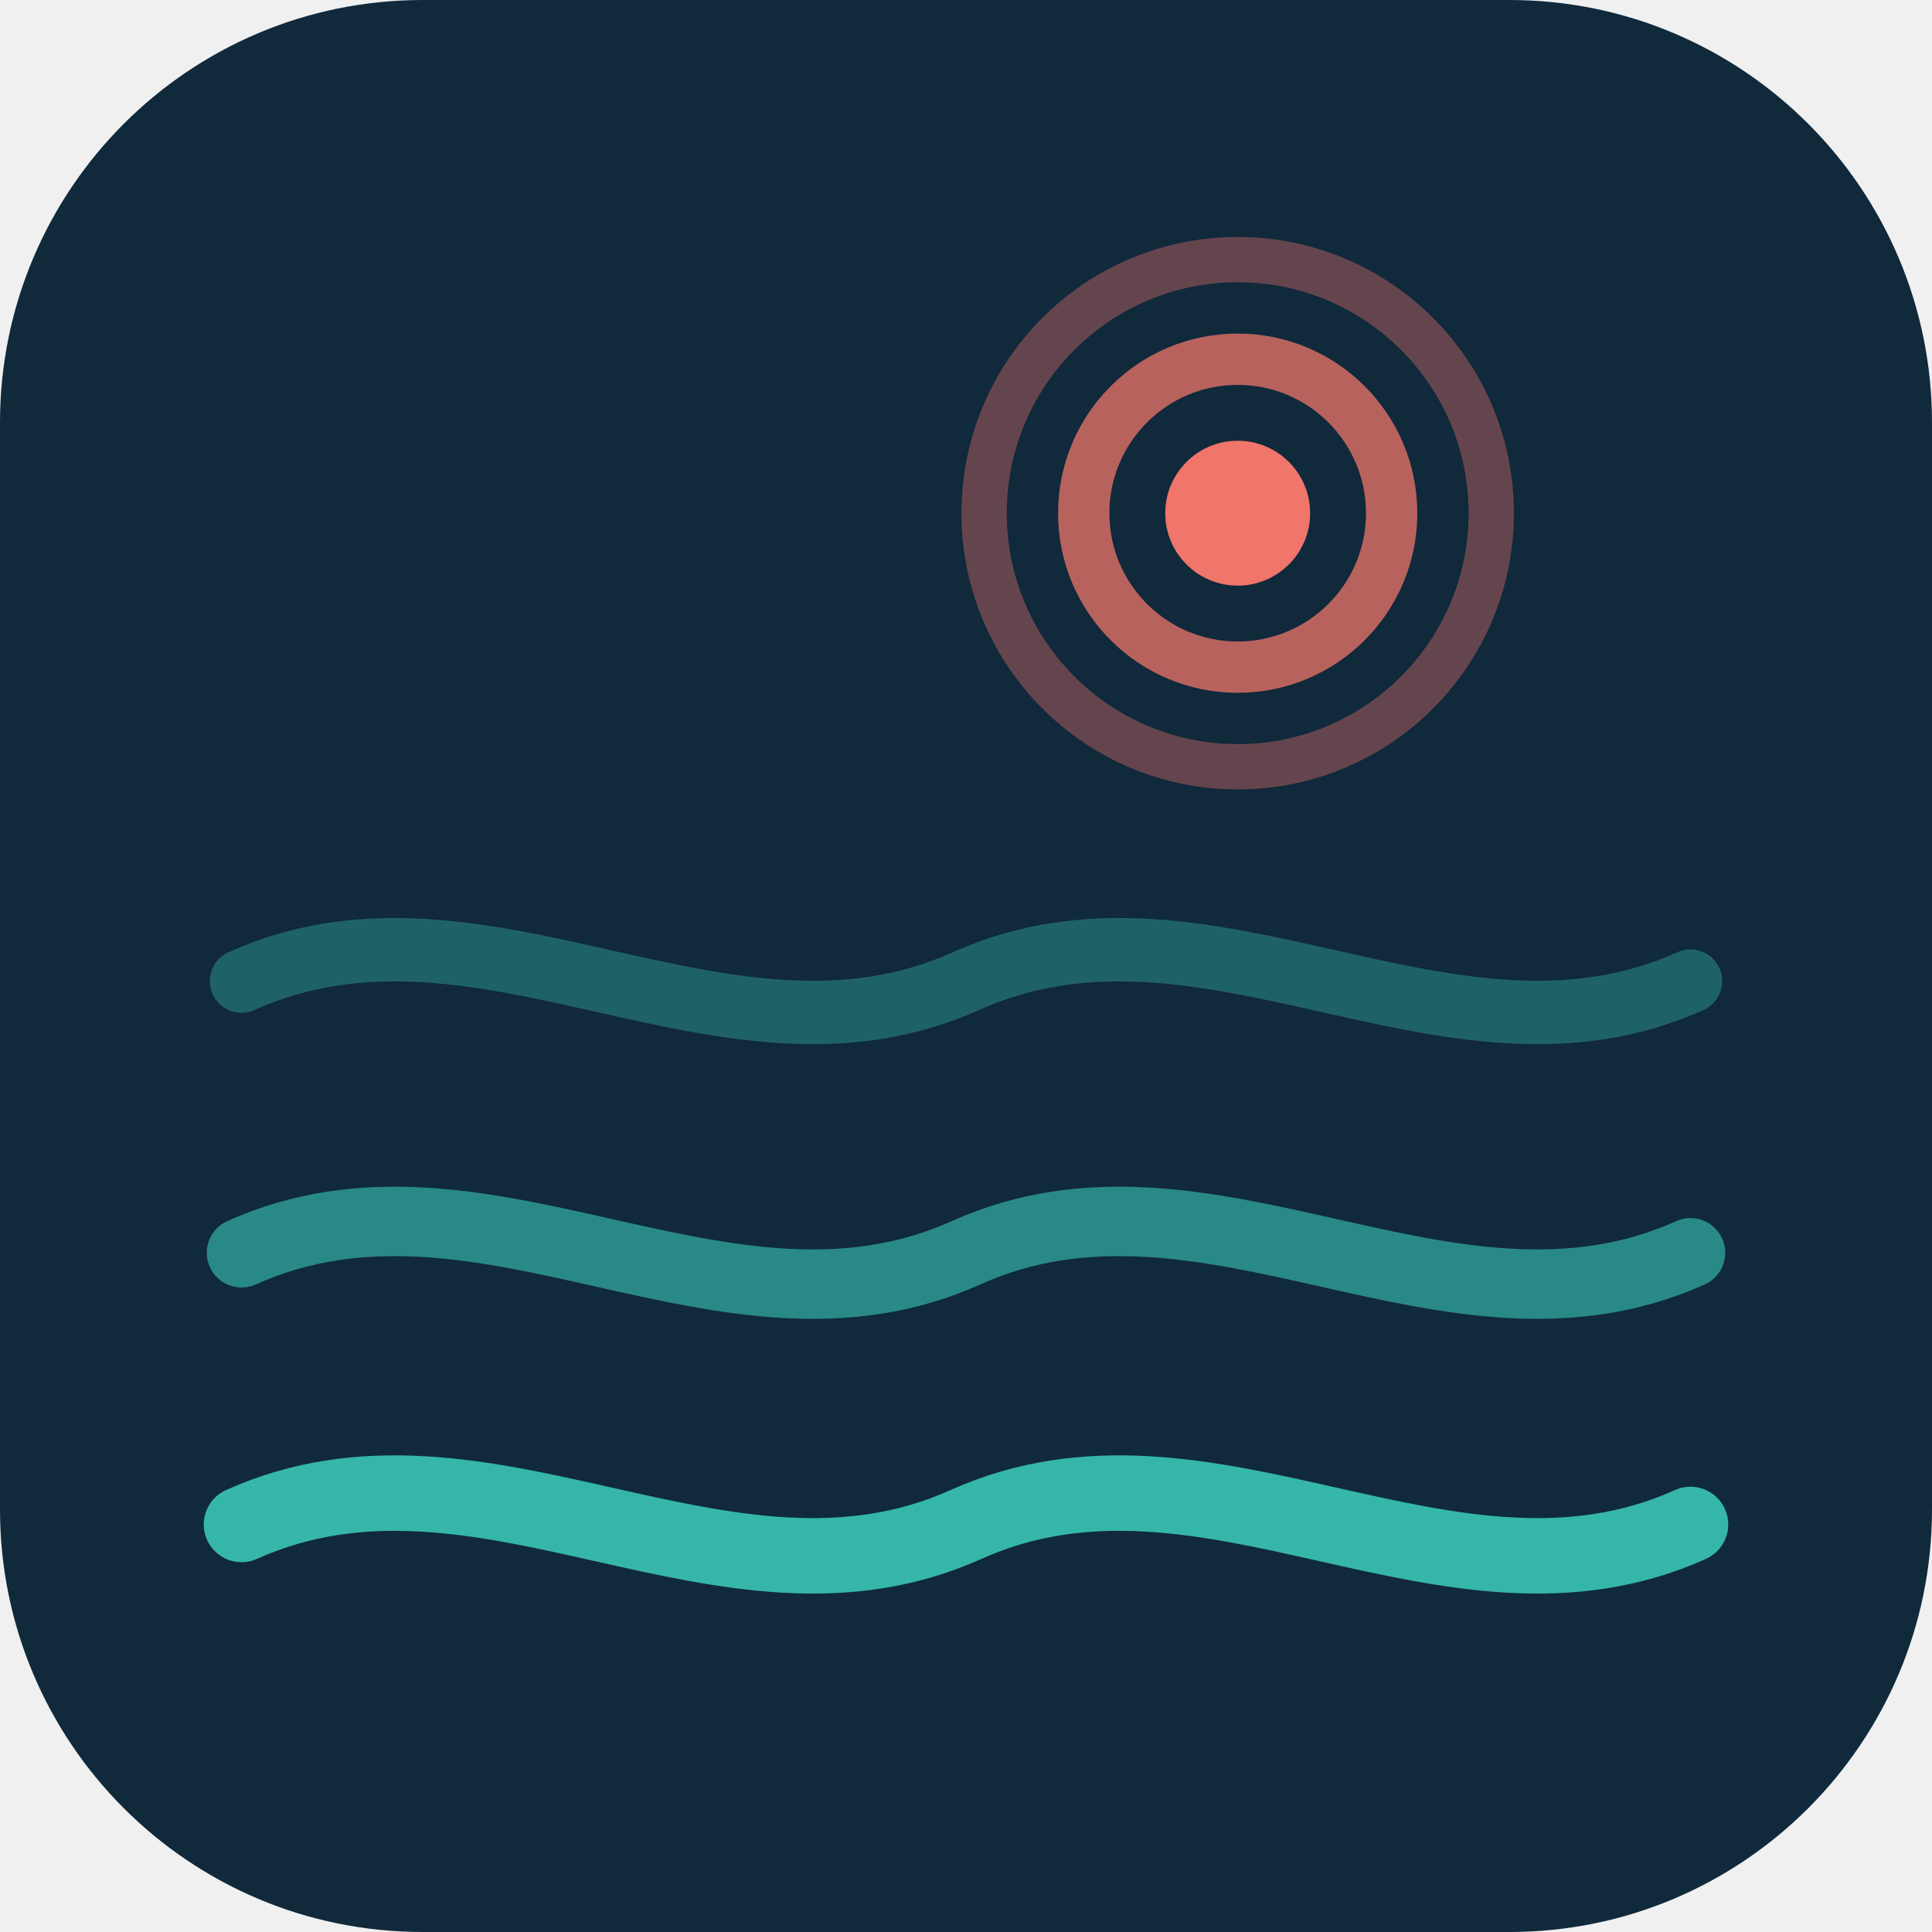
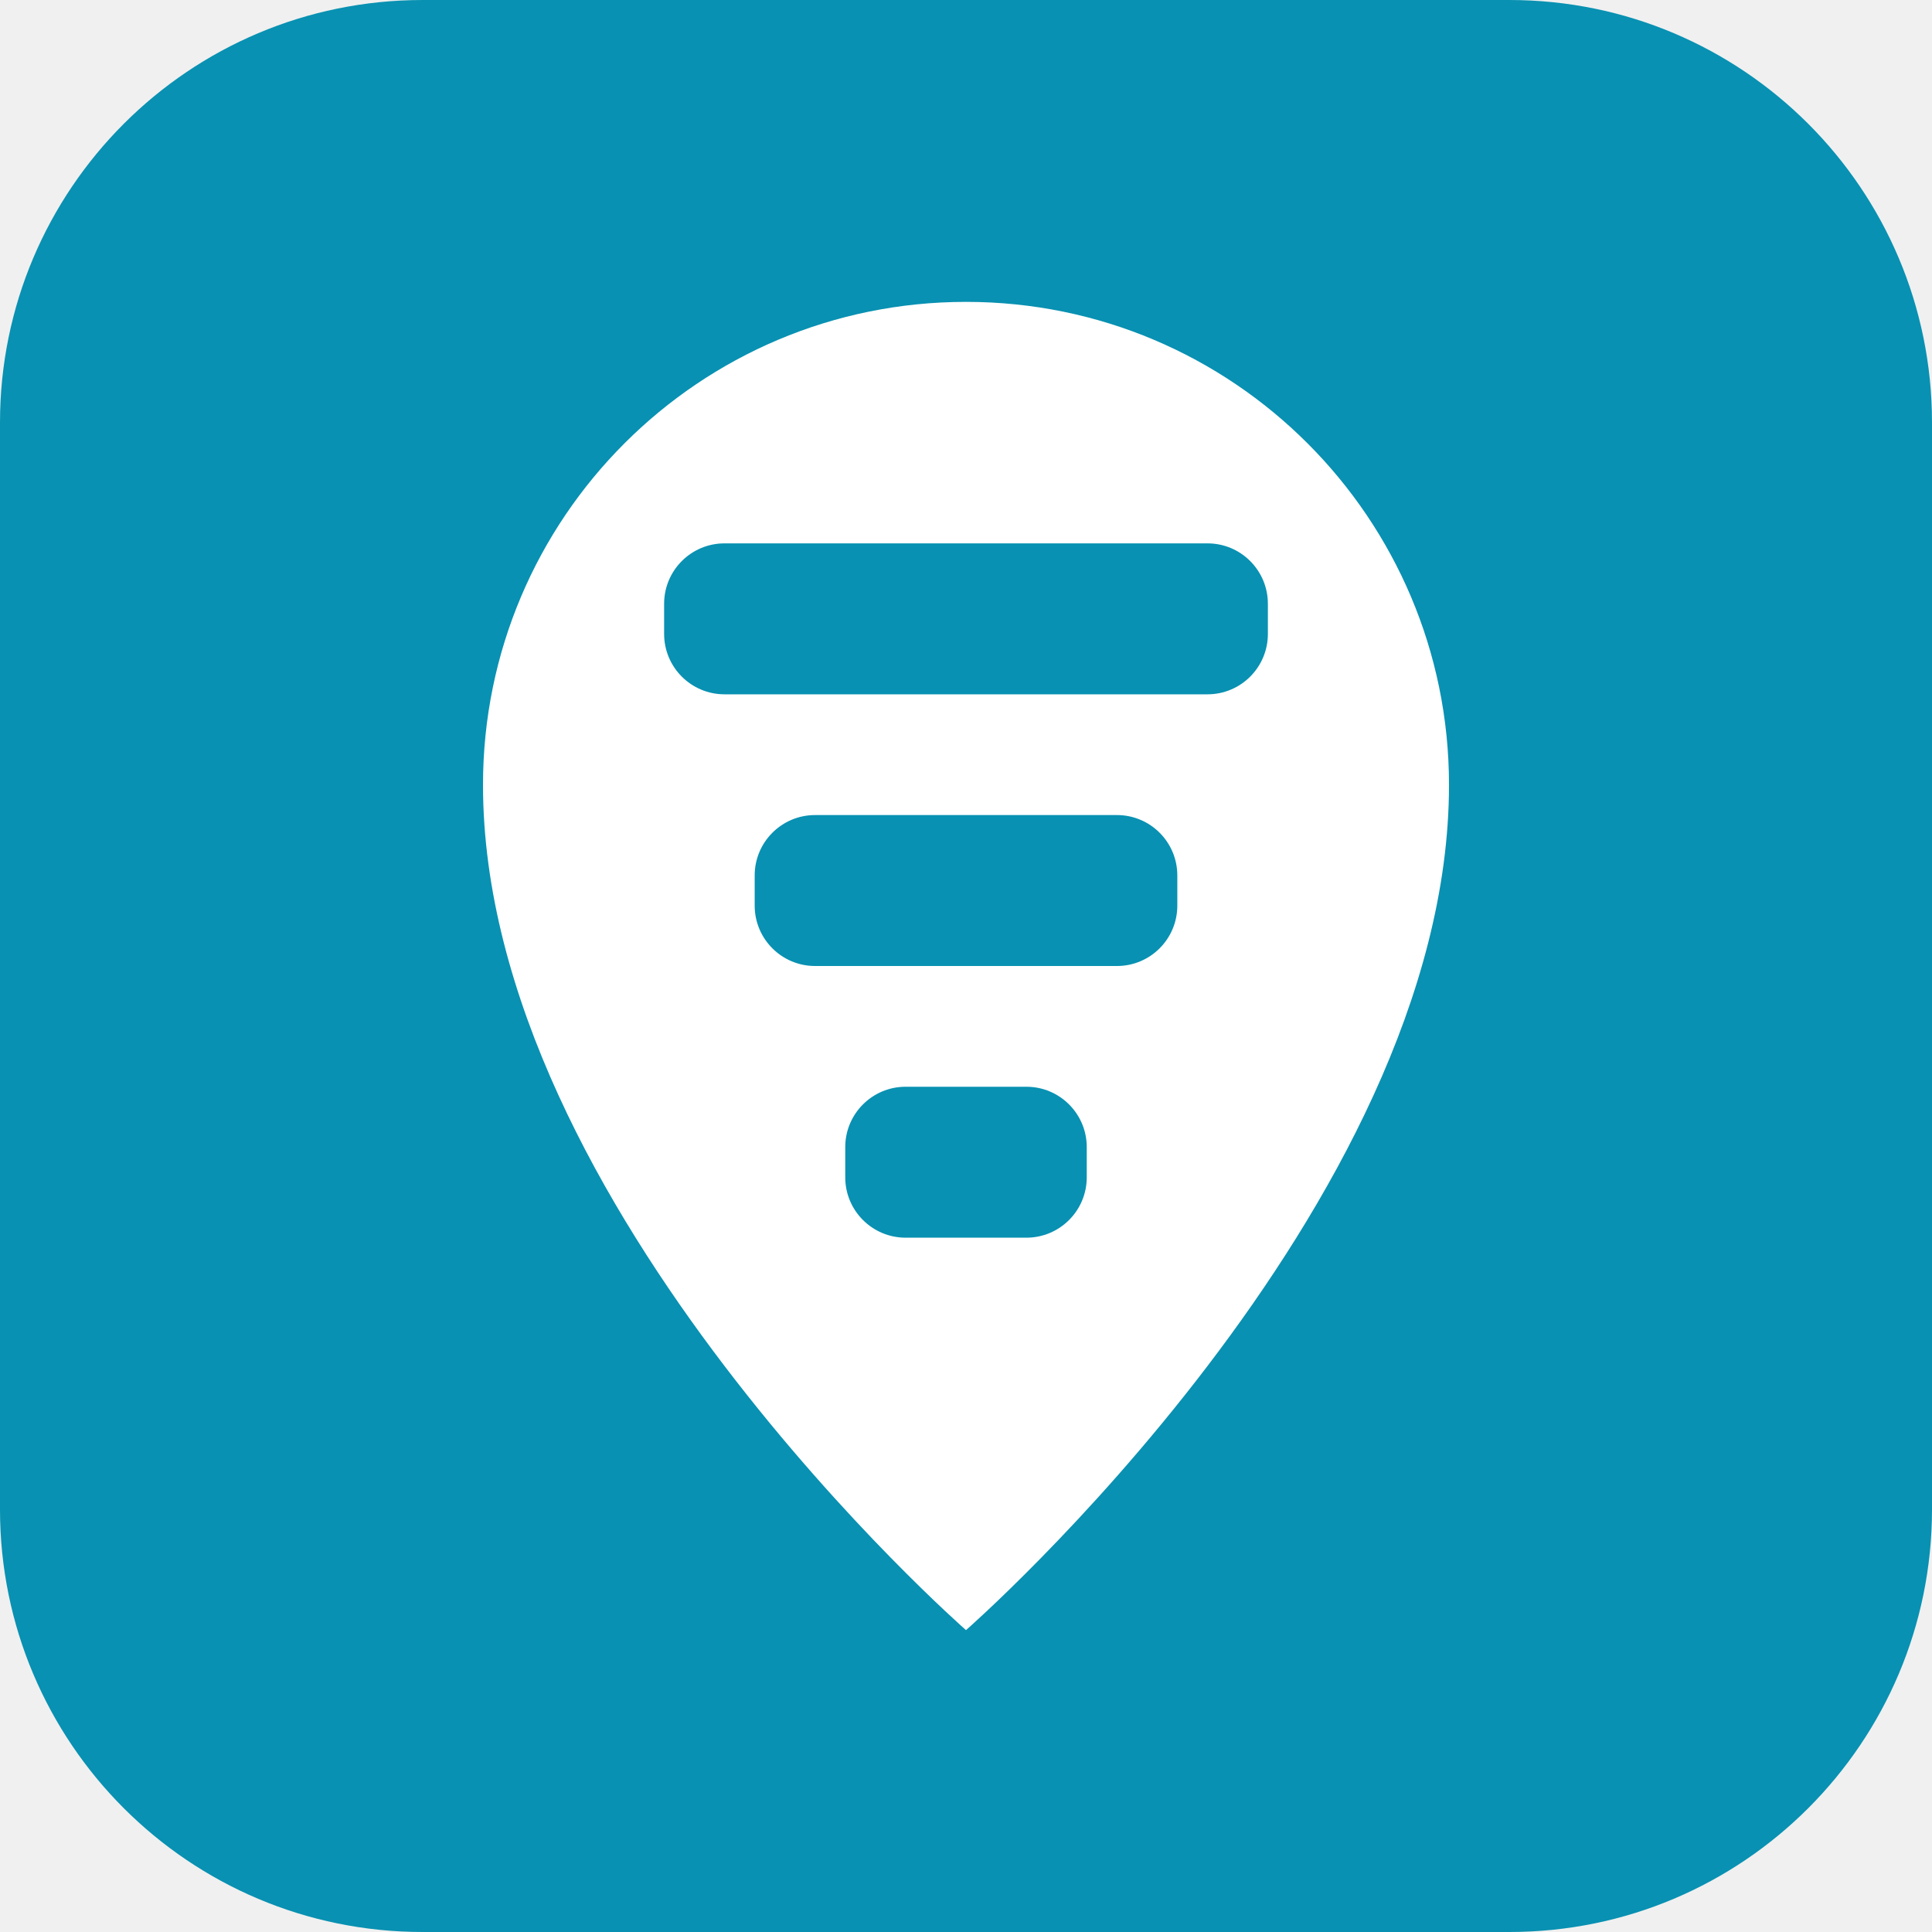
- <svg xmlns="http://www.w3.org/2000/svg" viewBox="0 0 64 64" width="64" height="64" role="img" aria-label="TIDE logo: a location ping with expanding rings above three layered teal tide lines">
-   <rect width="64" height="64" rx="14" fill="#10293B" />
-   <circle cx="41" cy="17" r="8.4" fill="none" stroke="#F0756A" stroke-width="1.5" stroke-opacity="0.38" />
-   <circle cx="41" cy="17" r="5.1" fill="none" stroke="#F0756A" stroke-width="1.7" stroke-opacity="0.75" />
-   <circle cx="41" cy="17" r="2.4" fill="#F0756A" />
-   <path d="M8,32.5 C16,28.9 24,36.1 32,32.5 C40,28.9 48,36.1 56,32.5" fill="none" stroke="#35B6A9" stroke-width="2.1" stroke-linecap="round" stroke-opacity="0.4" />
-   <path d="M8,41.5 C16,37.9 24,45.1 32,41.5 C40,37.9 48,45.1 56,41.5" fill="none" stroke="#35B6A9" stroke-width="2.3" stroke-linecap="round" stroke-opacity="0.68" />
-   <path d="M8,50.5 C16,46.9 24,54.1 32,50.5 C40,46.9 48,54.1 56,50.5" fill="none" stroke="#35B6A9" stroke-width="2.5" stroke-linecap="round" />
+ <svg xmlns="http://www.w3.org/2000/svg" viewBox="0 0 64 64" width="64" height="64" role="img" aria-label="TIDE logo: a solid white location pin cut by three bars that narrow toward the point. Stacked, messy vehicle data normalized into one clean position.">
+   <rect width="64" height="64" rx="14" fill="#0891B2" />
+   <path d="M32 54C32 54 16 40 16 26A16 16 0 0 1 48 26C48 40 32 54 32 54Z" fill="#FFFFFF" />
+   <rect x="22" y="18" width="20" height="5" rx="2" fill="#0891B2" />
+   <rect x="25" y="27" width="14" height="5" rx="2" fill="#0891B2" />
+   <rect x="28" y="36" width="8" height="5" rx="2" fill="#0891B2" />
</svg>
